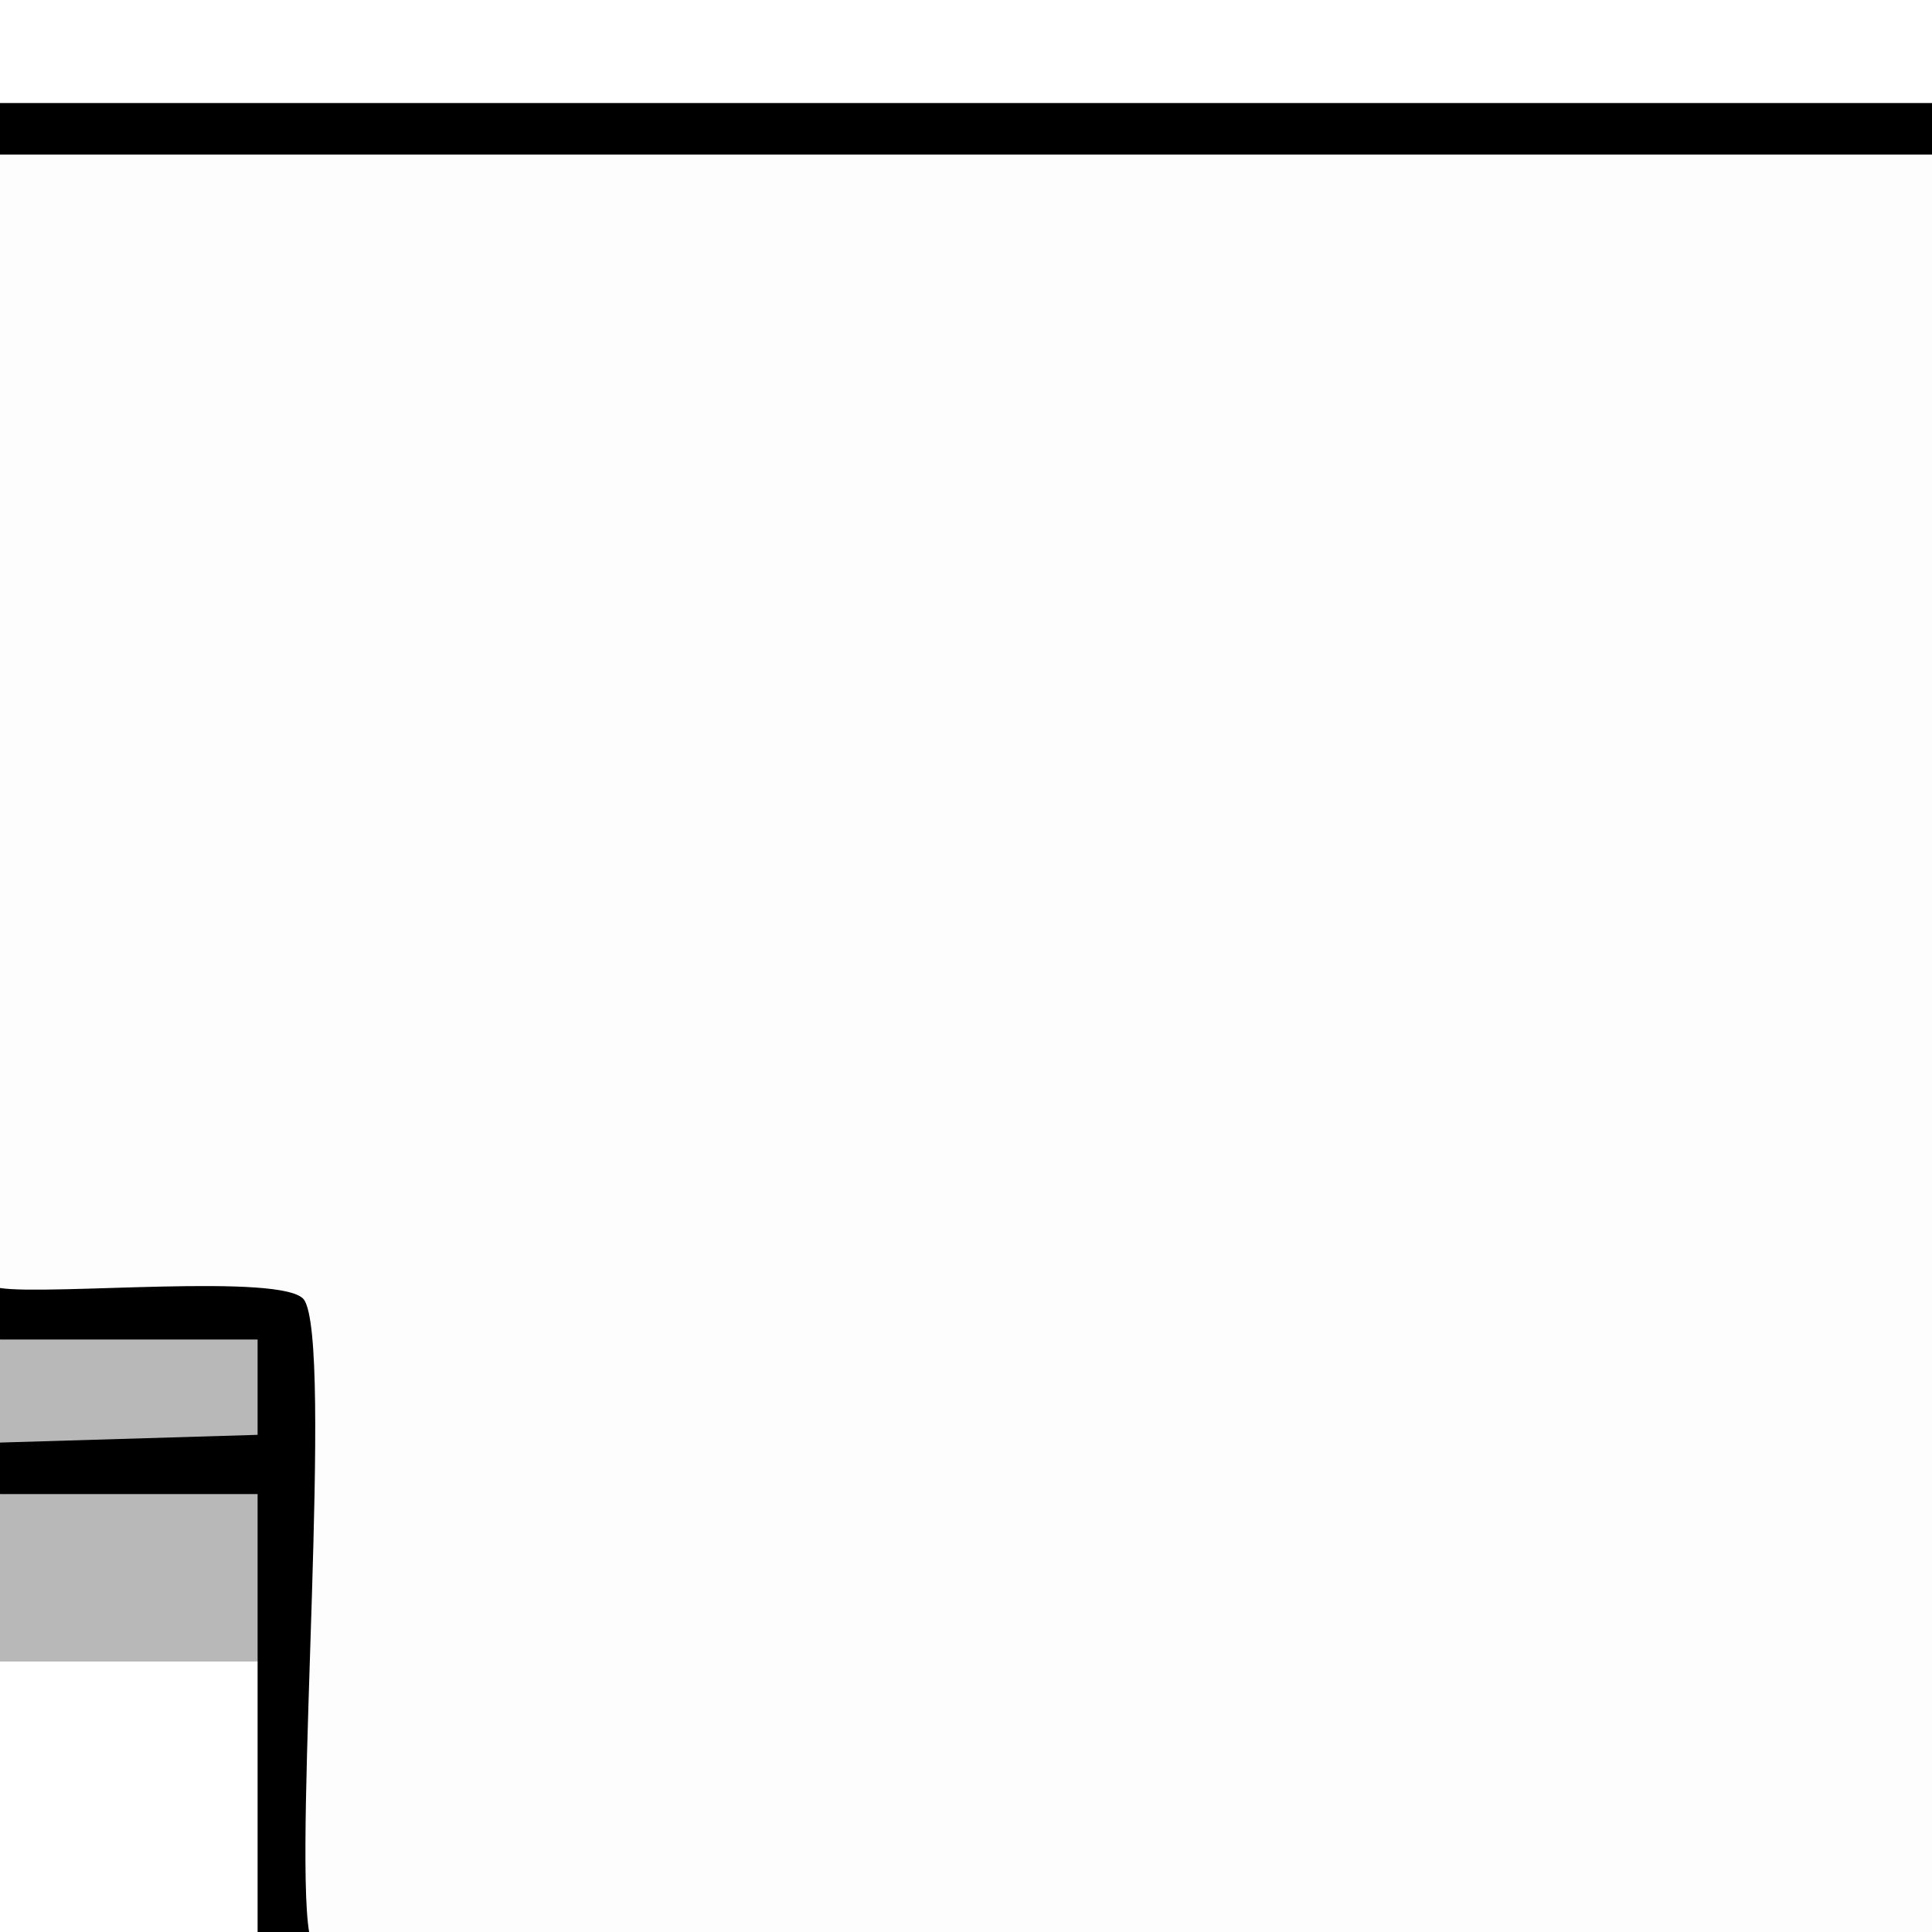
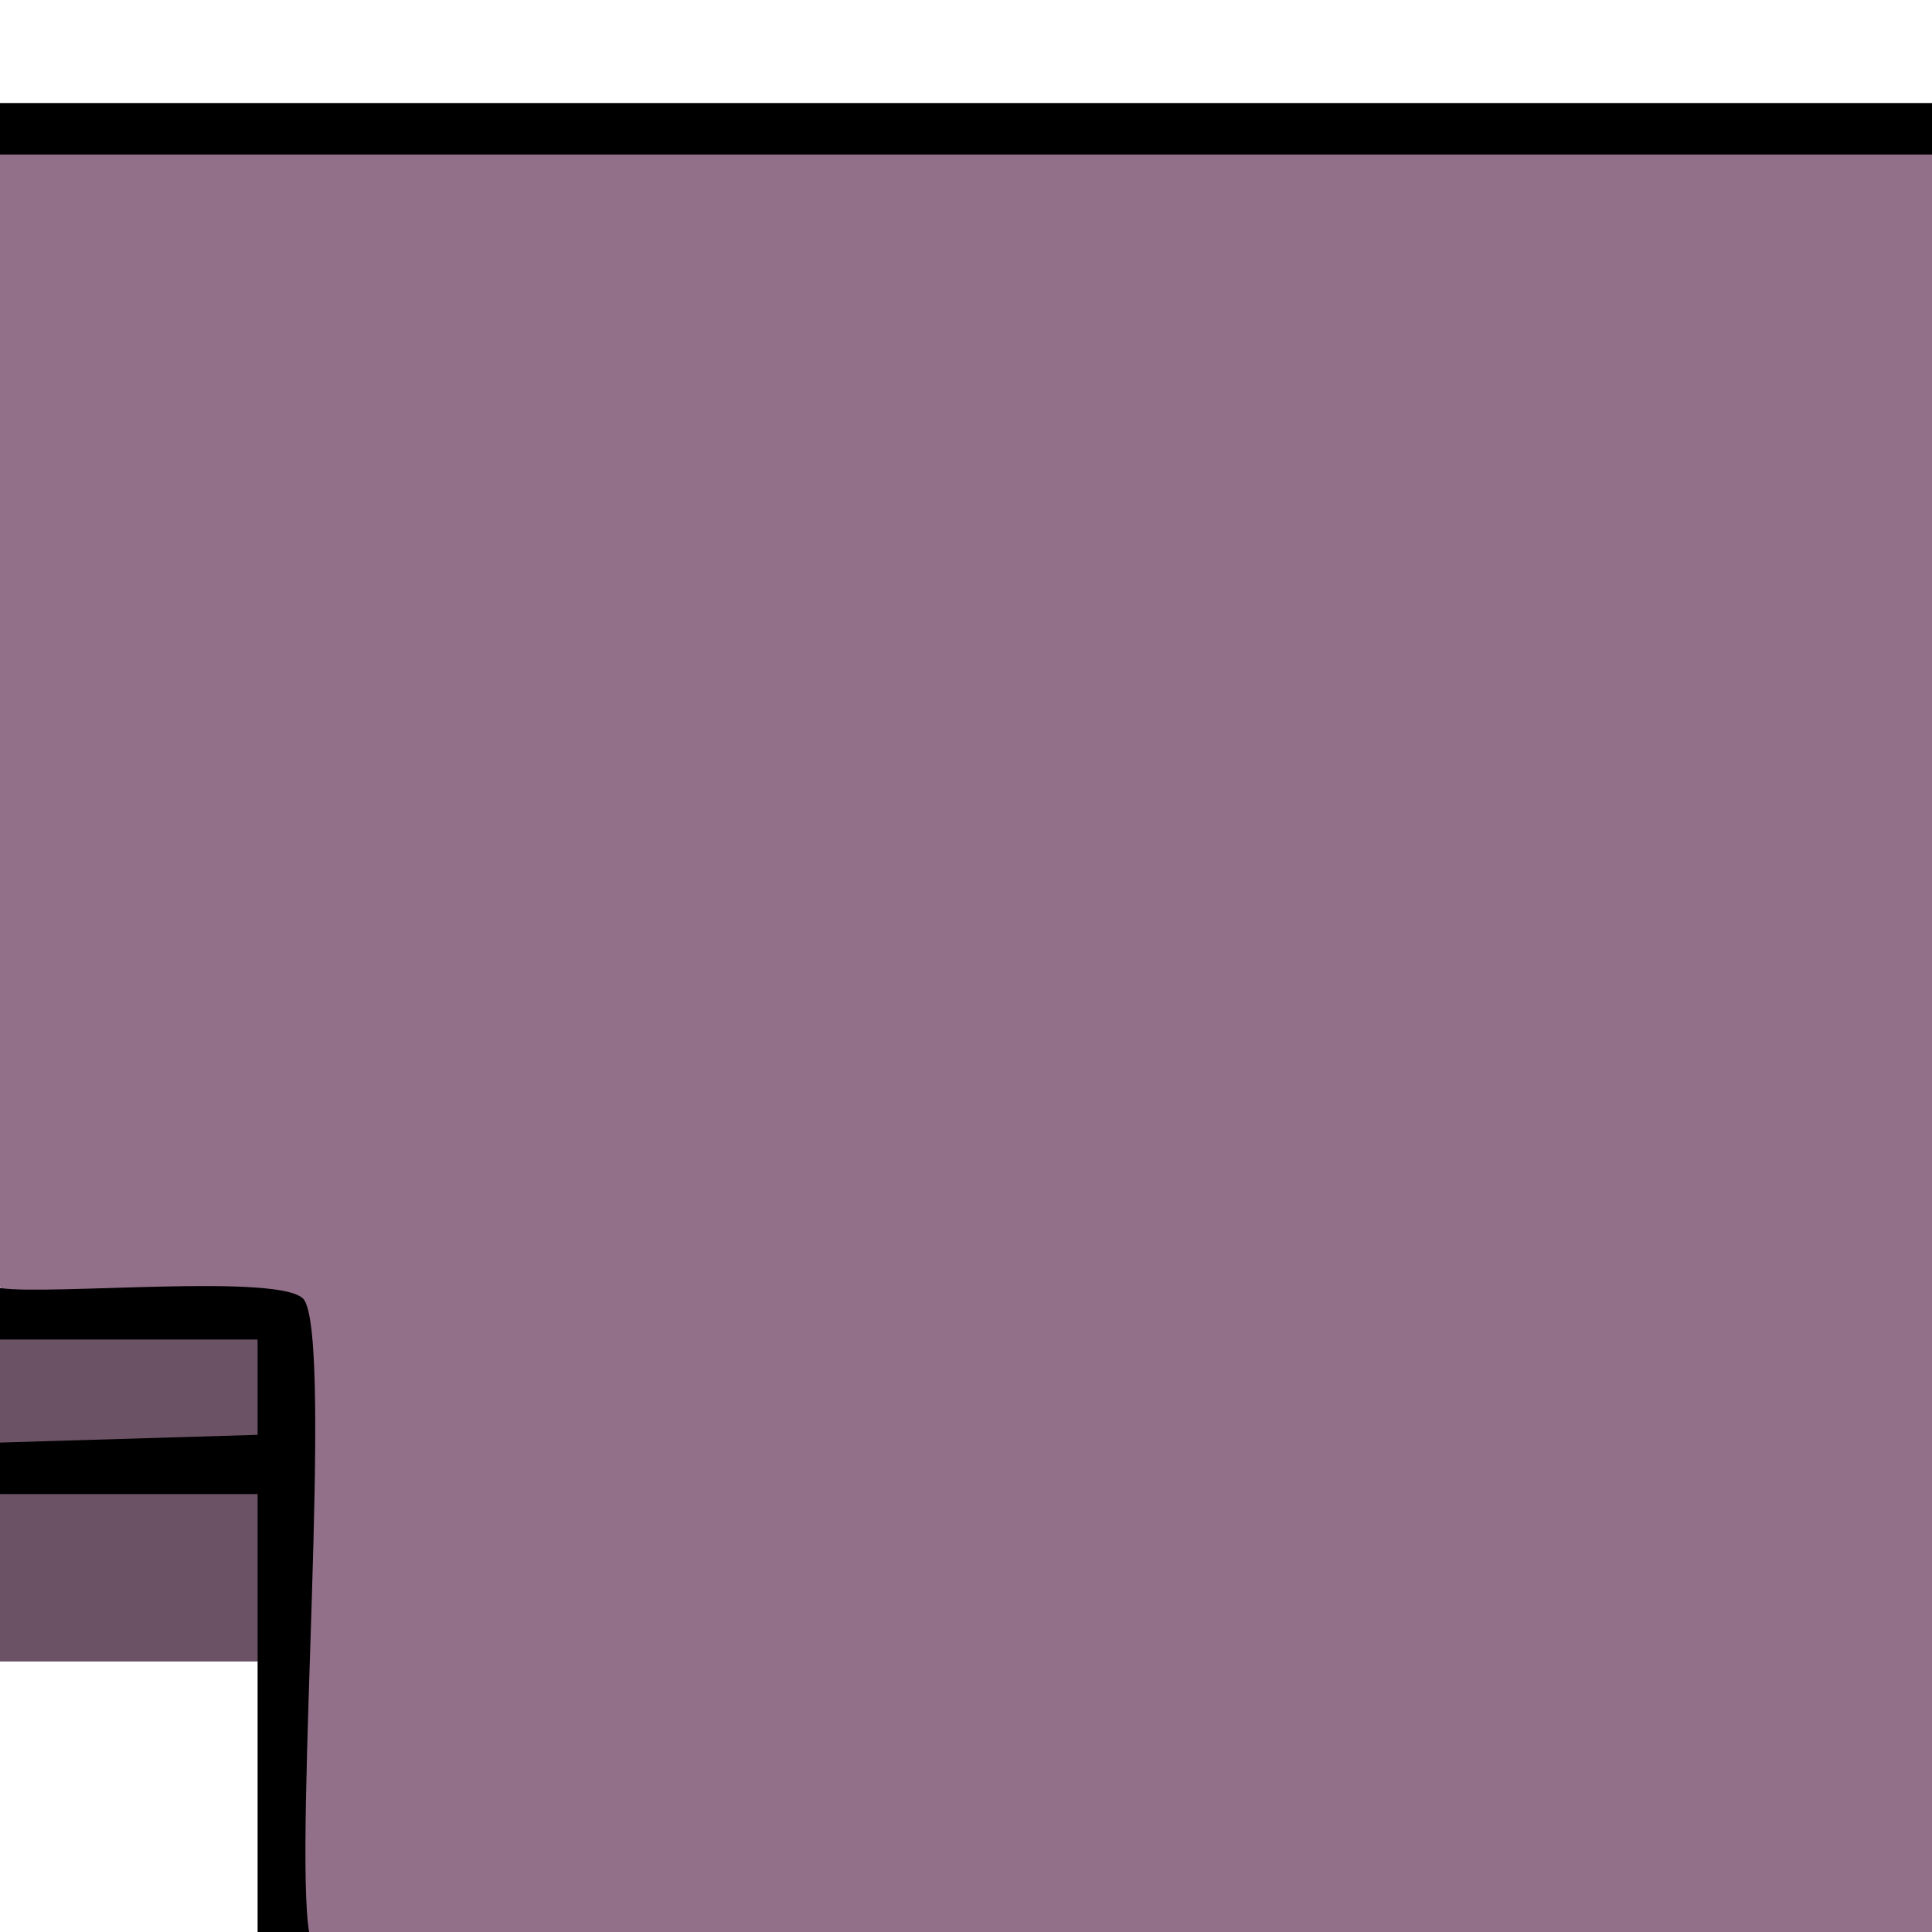
<svg xmlns="http://www.w3.org/2000/svg" id="Layer_1" width="150" height="150" version="1.1" viewBox="0 0 150 150">
-   <defs>
-     <style> .st0 { fill: #b8b8b8; } .st1 { fill: #fdfdfd; } </style>
-   </defs>
-   <path class="st1" d="M150,12v138H24l-1.4-.2c-.6-15.5-.8-31.3-.6-47.3-6.9-.7-13.9-.9-21-.5l-1-2.1V12l.7-2h148.1l1.2,2Z" />
+   <path fill="#93708a" d="M150,12v138H24l-1.4-.2c-.6-15.5-.8-31.3-.6-47.3-6.9-.7-13.9-.9-21-.5l-1-2.1V12l.7-2h148.1l1.2,2Z" />
  <polyline points="150 8 150 12 0 12 0 8" />
  <path d="M24,150h-4c0-7,0-14,0-21-2.2-3.3-2.4-7.2-1.7-11H1.4s-1.4-2-1.4-2v-4l1.1-2,16.8-.5c.2-.1.4-3.2-.3-3.5H1.4s-1.4-2-1.4-2v-4c3.8.6,22-1.2,23.6.9,2.3,3.3-.8,42,.4,49.1Z" />
-   <path class="st0" d="M0,116h20c0,4.3,0,8.7,0,13H0v-13Z" />
-   <polygon class="st0" points="0 104 20 104 20 111.4 0 112 0 104" />
+   <path fill="#6b5264" d="M0,116h20c0,4.3,0,8.7,0,13H0v-13Z" />
+   <polygon fill="#6b5264" points="0 104 20 104 20 111.4 0 112 0 104" />
</svg>
